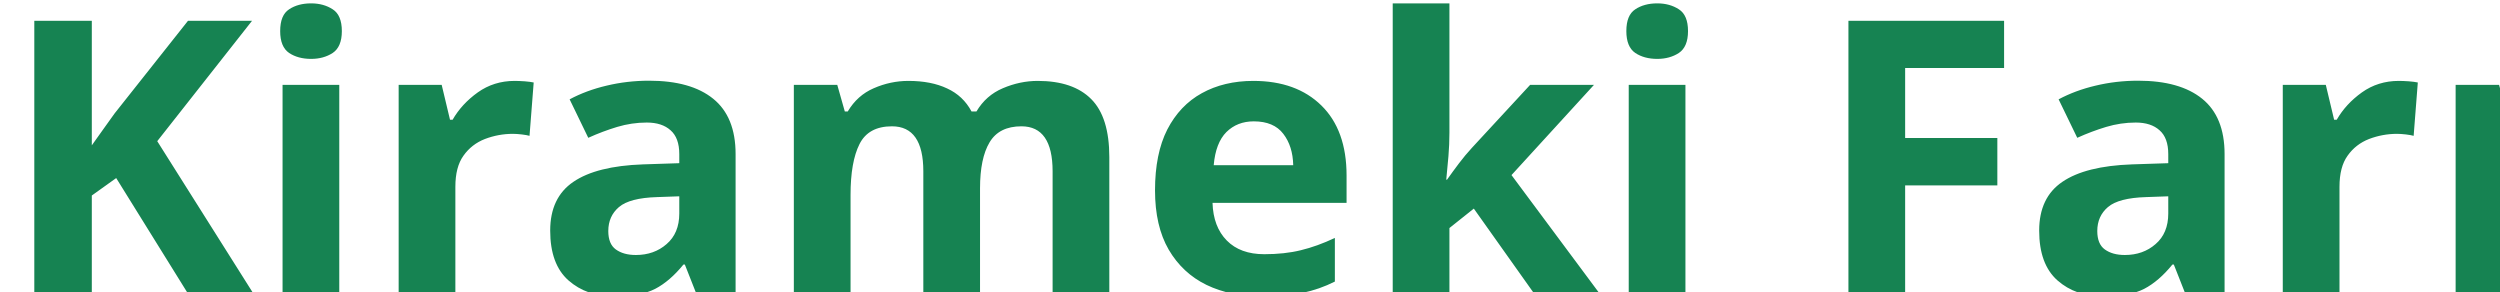
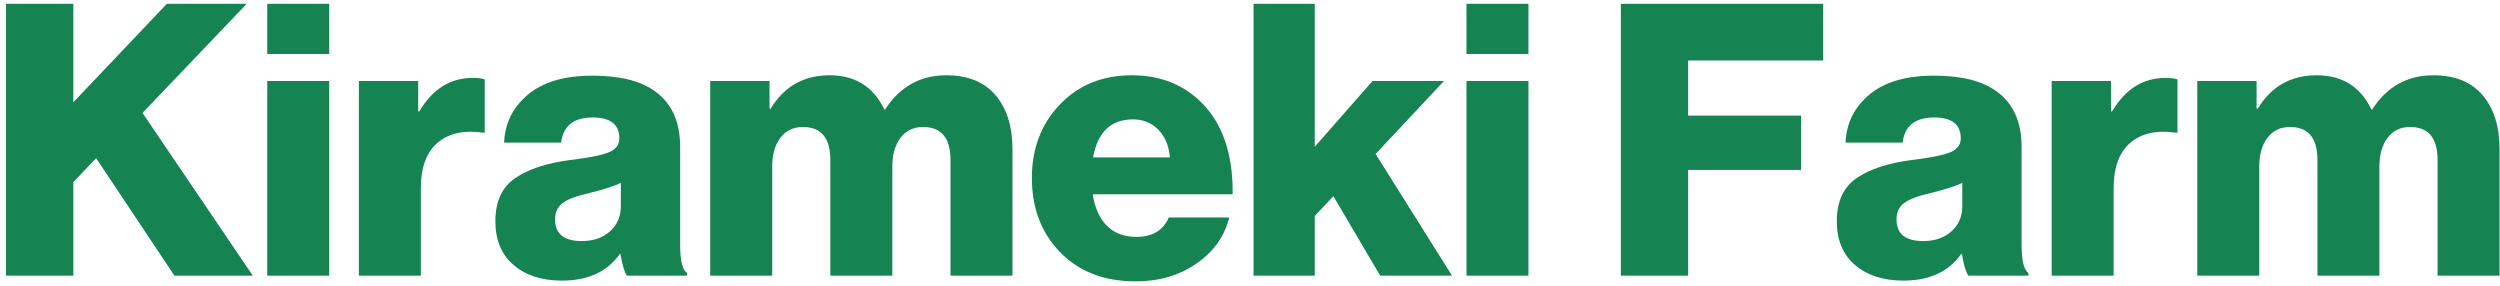
- <svg xmlns="http://www.w3.org/2000/svg" width="197px" height="23px">
-   <text kerning="auto" font-family="Kozuka Gothic Pr6N" fill="rgb(0, 0, 0)" font-size="30px" x="0px" y="23.062px">
-     <tspan font-size="30px" font-family="NeueHaasDisplay" font-weight="bold" fill="#168352">Kirameki Farm</tspan>
-   </text>
+ <svg xmlns="http://www.w3.org/2000/svg" width="263px" height="30px">
+   <path fill-rule="evenodd" fill="rgb(22, 131, 82)" d="M256.433,28.999 L256.433,16.839 C256.433,14.519 255.473,13.359 253.553,13.359 C252.540,13.359 251.747,13.739 251.173,14.499 C250.600,15.259 250.313,16.266 250.313,17.519 L250.313,28.999 L243.793,28.999 L243.793,16.839 C243.793,14.519 242.833,13.359 240.914,13.359 C239.900,13.359 239.106,13.739 238.533,14.499 C237.959,15.259 237.673,16.266 237.673,17.519 L237.673,28.999 L231.153,28.999 L231.153,8.519 L237.393,8.519 L237.393,11.439 L237.513,11.439 C238.926,9.093 240.993,7.919 243.713,7.919 C246.406,7.919 248.326,9.119 249.473,11.520 L249.553,11.520 C251.099,9.119 253.247,7.919 255.993,7.919 C258.259,7.919 259.986,8.619 261.174,10.019 C262.360,11.419 262.953,13.306 262.953,15.679 L262.953,28.999 L256.433,28.999 ZM224.113,15.019 C222.939,16.019 222.353,17.613 222.353,19.799 L222.353,28.999 L215.833,28.999 L215.833,8.519 L222.073,8.519 L222.073,11.719 L222.193,11.719 C223.579,9.373 225.446,8.199 227.793,8.199 C228.406,8.199 228.833,8.253 229.073,8.359 L229.073,13.959 L228.913,13.959 C226.886,13.666 225.286,14.019 224.113,15.019 ZM206.393,26.719 L206.313,26.719 C205.006,28.586 202.980,29.520 200.233,29.520 C198.126,29.520 196.433,28.973 195.153,27.879 C193.873,26.786 193.233,25.253 193.233,23.279 C193.233,21.200 193.926,19.686 195.313,18.740 C196.699,17.793 198.619,17.159 201.073,16.839 C203.074,16.599 204.439,16.326 205.173,16.019 C205.906,15.713 206.273,15.226 206.273,14.559 C206.273,13.093 205.339,12.359 203.473,12.359 C201.473,12.359 200.366,13.239 200.153,14.999 L194.153,14.999 C194.233,12.973 195.066,11.293 196.653,9.959 C198.239,8.626 200.500,7.959 203.433,7.959 C206.367,7.959 208.580,8.519 210.073,9.639 C211.806,10.893 212.673,12.839 212.673,15.479 L212.673,25.799 C212.673,27.426 212.913,28.399 213.393,28.719 L213.393,28.999 L207.073,28.999 C206.807,28.626 206.580,27.866 206.393,26.719 ZM206.433,19.239 C205.793,19.559 204.673,19.919 203.074,20.319 C201.766,20.613 200.846,20.959 200.313,21.359 C199.780,21.759 199.513,22.333 199.513,23.079 C199.513,24.599 200.446,25.359 202.313,25.359 C203.539,25.359 204.533,25.019 205.293,24.339 C206.053,23.660 206.433,22.773 206.433,21.679 L206.433,19.239 ZM177.593,12.159 L189.473,12.159 L189.473,17.879 L177.593,17.879 L177.593,28.999 L170.513,28.999 L170.513,0.399 L191.793,0.399 L191.793,6.359 L177.593,6.359 L177.593,12.159 ZM154.273,8.519 L160.793,8.519 L160.793,28.999 L154.273,28.999 L154.273,8.519 ZM154.273,0.399 L160.793,0.399 L160.793,5.679 L154.273,5.679 L154.273,0.399 ZM145.194,28.999 L140.273,20.639 L138.313,22.719 L138.313,28.999 L131.873,28.999 L131.873,0.399 L138.313,0.399 L138.313,15.439 L144.393,8.519 L151.913,8.519 L144.713,16.199 L152.753,28.999 L145.194,28.999 ZM116.433,23.739 C117.206,24.526 118.246,24.919 119.553,24.919 C121.233,24.919 122.366,24.239 122.953,22.879 L129.313,22.879 C128.833,24.853 127.686,26.466 125.874,27.719 C124.086,28.973 121.953,29.599 119.473,29.599 C116.166,29.599 113.519,28.579 111.533,26.539 C109.547,24.500 108.553,21.893 108.553,18.719 C108.553,15.626 109.533,13.053 111.493,10.999 C113.453,8.946 115.979,7.919 119.073,7.919 C121.873,7.919 124.206,8.773 126.073,10.479 C128.526,12.719 129.726,16.039 129.673,20.439 L114.953,20.439 C115.166,21.853 115.660,22.953 116.433,23.739 ZM123.073,16.559 C122.966,15.333 122.560,14.359 121.853,13.639 C121.146,12.919 120.260,12.559 119.193,12.559 C116.873,12.559 115.473,13.893 114.993,16.559 L123.073,16.559 ZM99.993,16.839 C99.993,14.519 99.033,13.359 97.113,13.359 C96.099,13.359 95.306,13.739 94.733,14.499 C94.160,15.259 93.873,16.266 93.873,17.519 L93.873,28.999 L87.353,28.999 L87.353,16.839 C87.353,14.519 86.393,13.359 84.473,13.359 C83.459,13.359 82.666,13.739 82.093,14.499 C81.519,15.259 81.234,16.266 81.234,17.519 L81.234,28.999 L74.713,28.999 L74.713,8.519 L80.953,8.519 L80.953,11.439 L81.073,11.439 C82.486,9.093 84.553,7.919 87.273,7.919 C89.967,7.919 91.887,9.119 93.034,11.520 L93.113,11.520 C94.660,9.119 96.807,7.919 99.553,7.919 C101.819,7.919 103.546,8.619 104.733,10.019 C105.920,11.419 106.513,13.306 106.513,15.679 L106.513,28.999 L99.993,28.999 L99.993,16.839 ZM65.273,26.719 L65.193,26.719 C63.886,28.586 61.859,29.520 59.113,29.520 C57.006,29.520 55.313,28.973 54.033,27.879 C52.753,26.786 52.114,25.253 52.114,23.279 C52.114,21.200 52.806,19.686 54.193,18.740 C55.580,17.793 57.499,17.159 59.953,16.839 C61.953,16.599 63.319,16.326 64.053,16.019 C64.787,15.713 65.153,15.226 65.153,14.559 C65.153,13.093 64.219,12.359 62.353,12.359 C60.353,12.359 59.247,13.239 59.033,14.999 L53.033,14.999 C53.113,12.973 53.946,11.293 55.534,9.959 C57.120,8.626 59.379,7.959 62.313,7.959 C65.247,7.959 67.459,8.519 68.953,9.639 C70.686,10.893 71.553,12.839 71.553,15.479 L71.553,25.799 C71.553,27.426 71.793,28.399 72.274,28.719 L72.274,28.999 L65.953,28.999 C65.687,28.626 65.459,27.866 65.273,26.719 ZM65.313,19.239 C64.673,19.559 63.553,19.919 61.953,20.319 C60.646,20.613 59.726,20.959 59.193,21.359 C58.660,21.759 58.393,22.333 58.393,23.079 C58.393,24.599 59.326,25.359 61.193,25.359 C62.419,25.359 63.413,25.019 64.173,24.339 C64.933,23.660 65.313,22.773 65.313,21.679 L65.313,19.239 ZM46.033,15.019 C44.860,16.019 44.273,17.613 44.273,19.799 L44.273,28.999 L37.754,28.999 L37.754,8.519 L43.993,8.519 L43.993,11.719 L44.113,11.719 C45.499,9.373 47.366,8.199 49.713,8.199 C50.326,8.199 50.753,8.253 50.993,8.359 L50.993,13.959 L50.833,13.959 C48.806,13.666 47.206,14.019 46.033,15.019 ZM28.113,8.519 L34.633,8.519 L34.633,28.999 L28.113,28.999 L28.113,8.519 ZM28.113,0.399 L34.633,0.399 L34.633,5.679 L28.113,5.679 L28.113,0.399 ZM18.353,28.999 L10.113,16.639 L7.714,19.159 L7.714,28.999 L0.633,28.999 L0.633,0.399 L7.714,0.399 L7.714,10.759 L17.553,0.399 L25.953,0.399 L14.993,11.879 L26.593,28.999 L18.353,28.999 Z" />
</svg>
